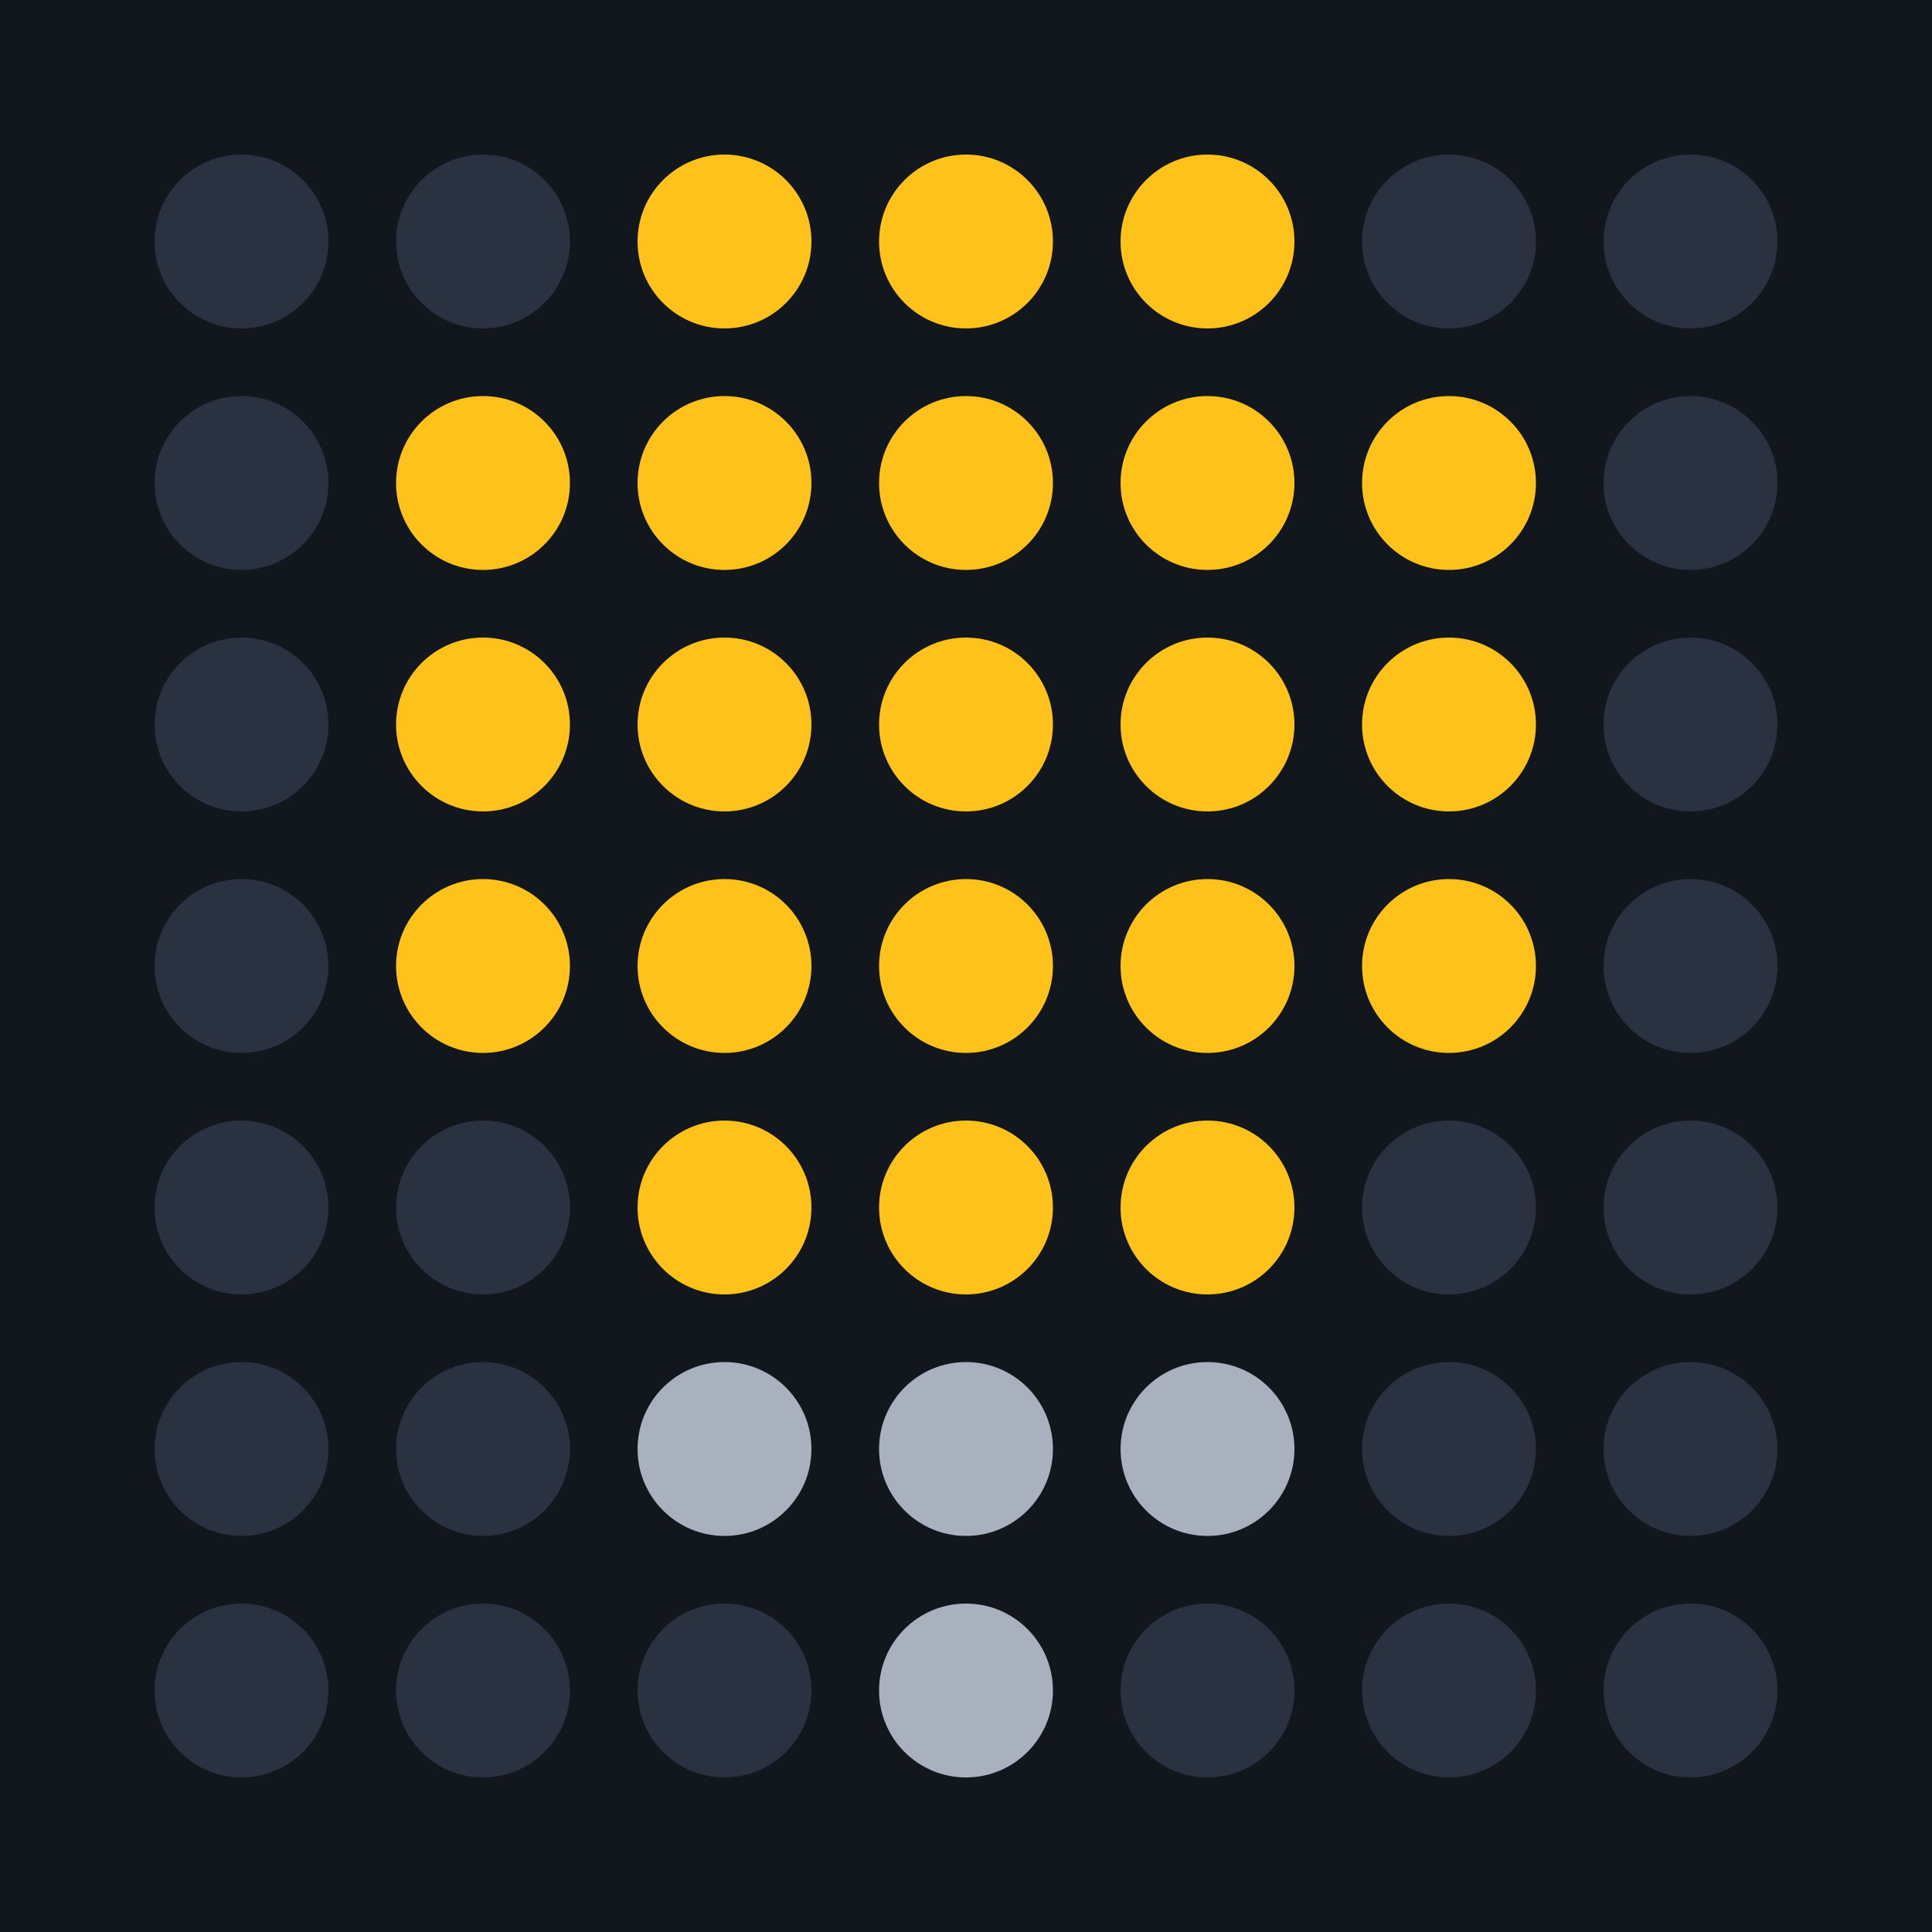
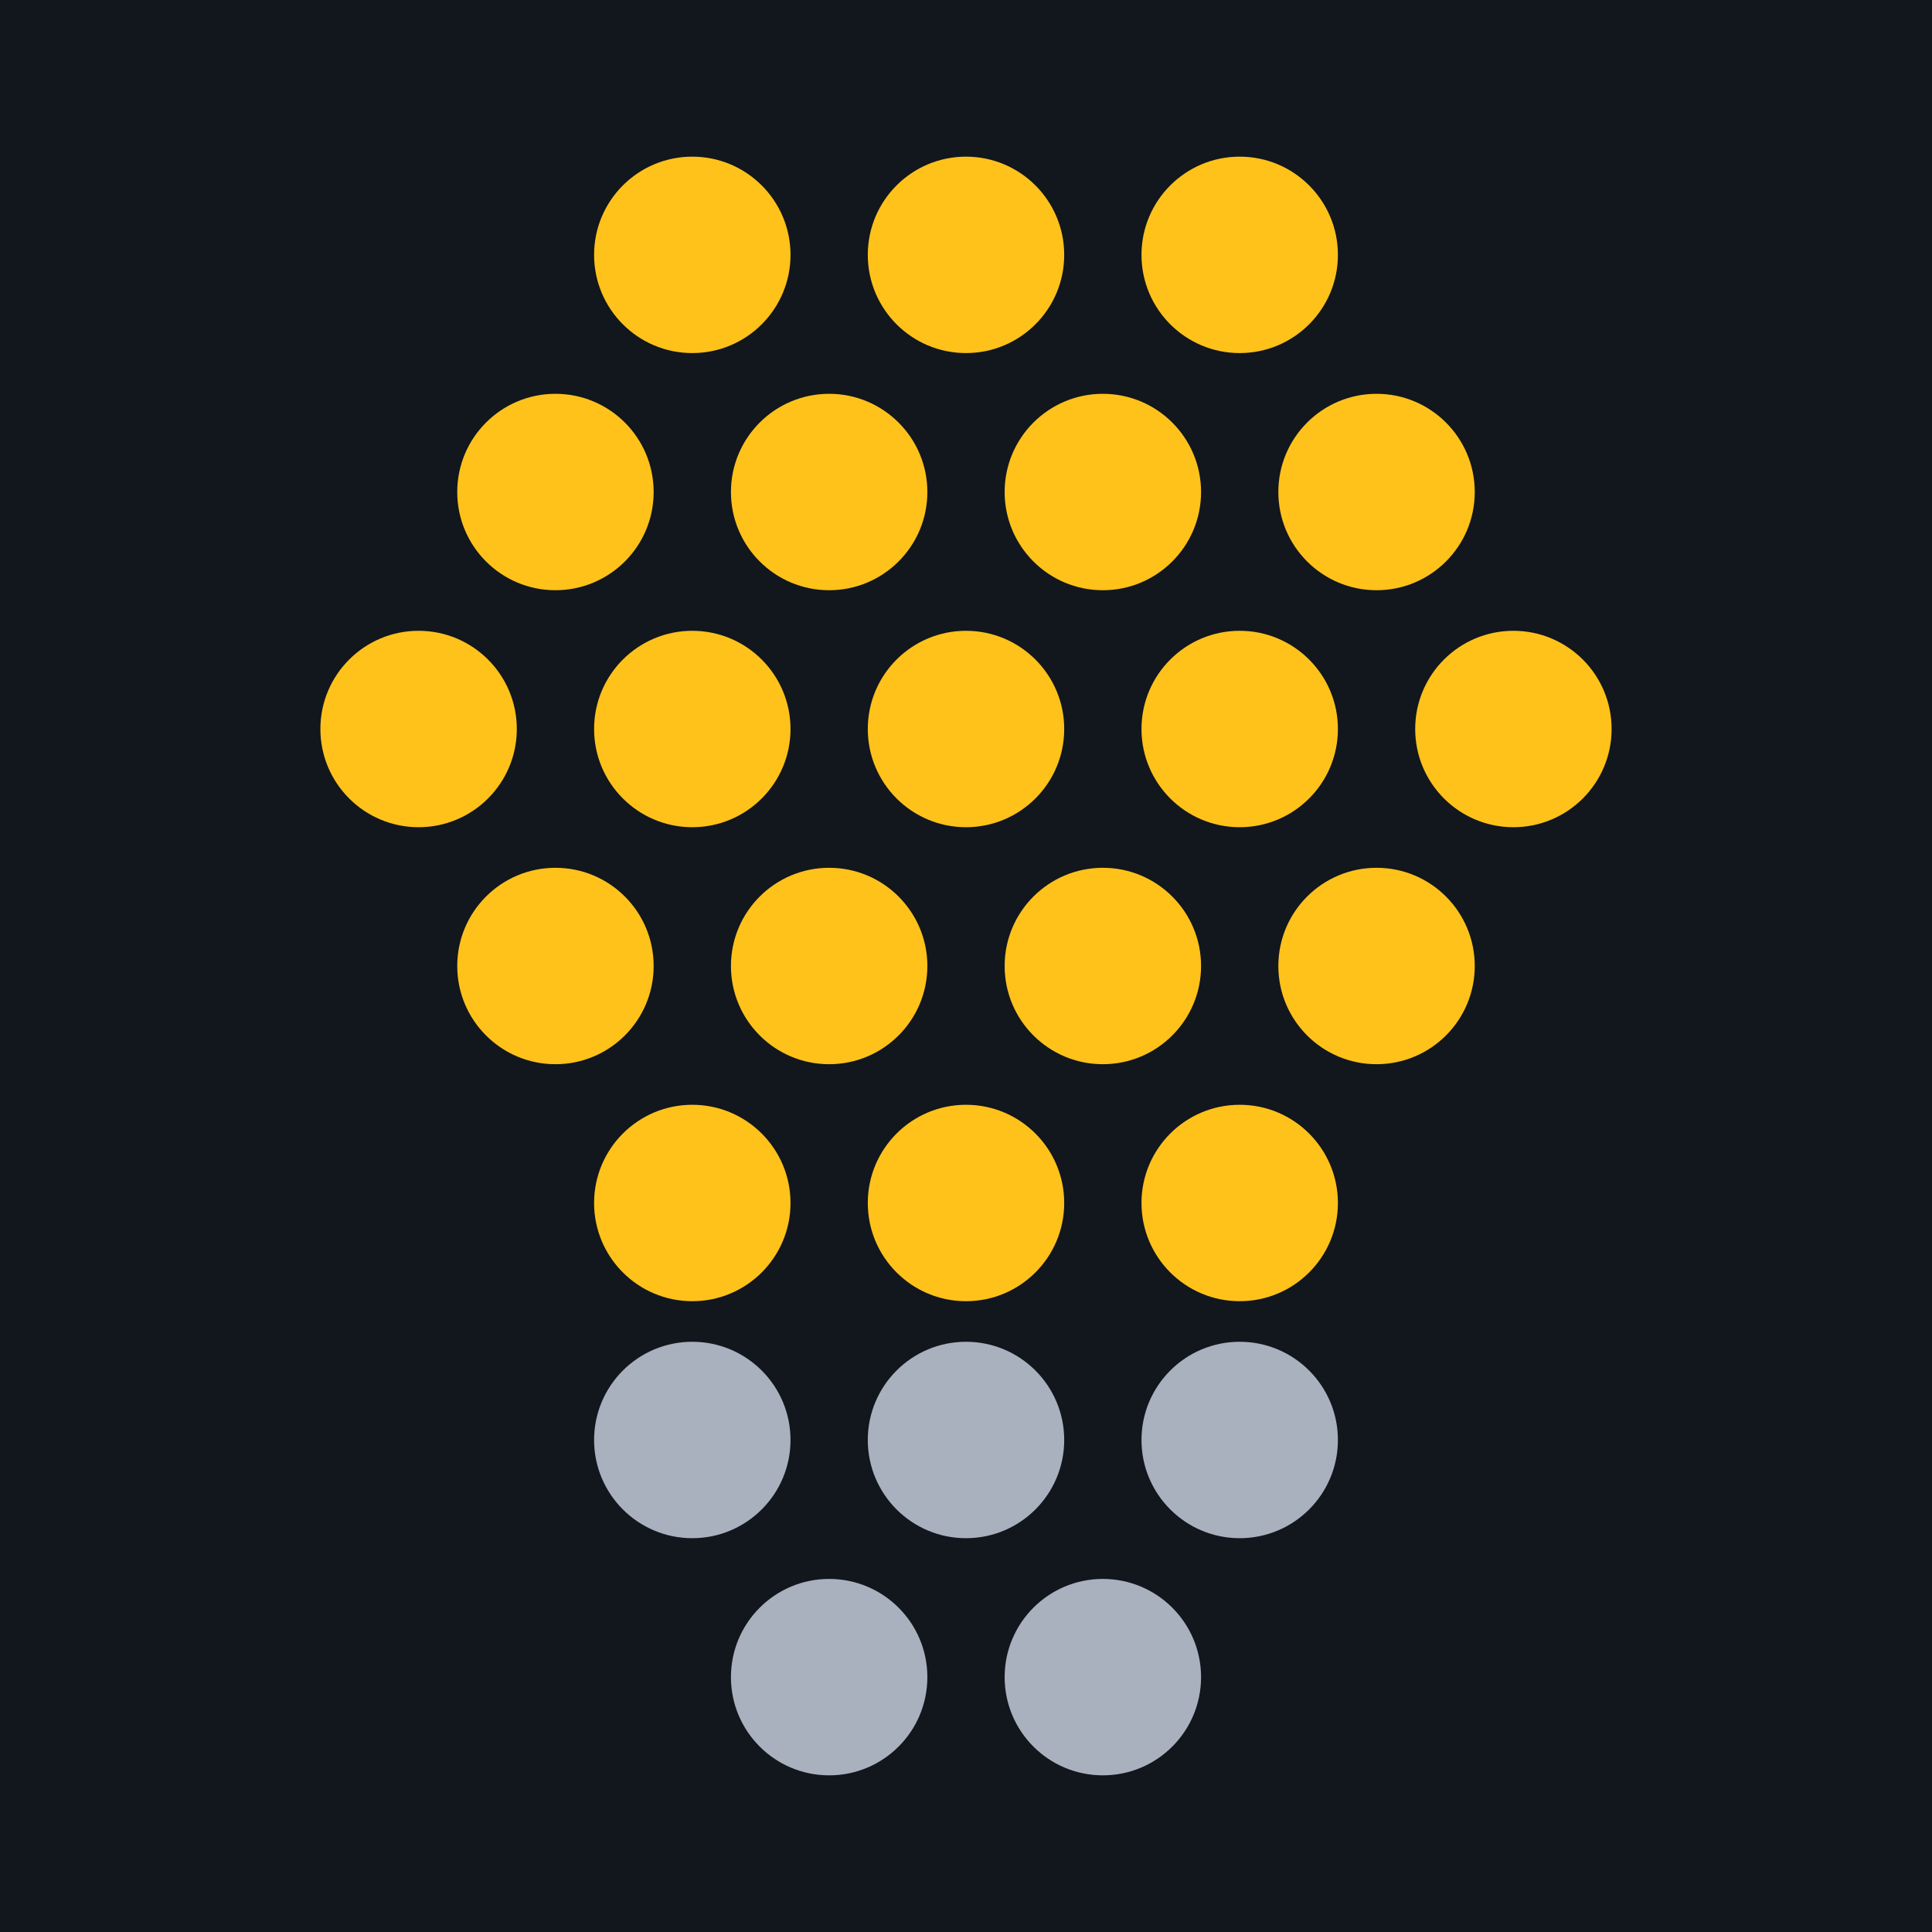
<svg xmlns="http://www.w3.org/2000/svg" width="192" height="192" viewBox="0 0 120 120">
  <rect width="120" height="120" fill="#12161D" />
  <g transform="translate(60 60) scale(1) translate(-60 -60)">
-     <circle cx="15" cy="15" r="5.4" fill="#2A3140" />
-     <circle cx="30" cy="15" r="5.4" fill="#2A3140" />
-     <circle cx="45" cy="15" r="5.4" fill="#FFC21A" />
-     <circle cx="60" cy="15" r="5.4" fill="#FFC21A" />
-     <circle cx="75" cy="15" r="5.4" fill="#FFC21A" />
-     <circle cx="90" cy="15" r="5.4" fill="#2A3140" />
-     <circle cx="105" cy="15" r="5.4" fill="#2A3140" />
-     <circle cx="15" cy="30" r="5.4" fill="#2A3140" />
-     <circle cx="30" cy="30" r="5.4" fill="#FFC21A" />
-     <circle cx="45" cy="30" r="5.4" fill="#FFC21A" />
-     <circle cx="60" cy="30" r="5.4" fill="#FFC21A" />
-     <circle cx="75" cy="30" r="5.4" fill="#FFC21A" />
-     <circle cx="90" cy="30" r="5.4" fill="#FFC21A" />
-     <circle cx="105" cy="30" r="5.4" fill="#2A3140" />
-     <circle cx="15" cy="45" r="5.4" fill="#2A3140" />
-     <circle cx="30" cy="45" r="5.4" fill="#FFC21A" />
-     <circle cx="45" cy="45" r="5.4" fill="#FFC21A" />
-     <circle cx="60" cy="45" r="5.4" fill="#FFC21A" />
-     <circle cx="75" cy="45" r="5.4" fill="#FFC21A" />
-     <circle cx="90" cy="45" r="5.4" fill="#FFC21A" />
-     <circle cx="105" cy="45" r="5.4" fill="#2A3140" />
-     <circle cx="15" cy="60" r="5.4" fill="#2A3140" />
-     <circle cx="30" cy="60" r="5.4" fill="#FFC21A" />
-     <circle cx="45" cy="60" r="5.4" fill="#FFC21A" />
-     <circle cx="60" cy="60" r="5.4" fill="#FFC21A" />
-     <circle cx="75" cy="60" r="5.4" fill="#FFC21A" />
-     <circle cx="90" cy="60" r="5.4" fill="#FFC21A" />
-     <circle cx="105" cy="60" r="5.4" fill="#2A3140" />
-     <circle cx="15" cy="75" r="5.4" fill="#2A3140" />
-     <circle cx="30" cy="75" r="5.4" fill="#2A3140" />
-     <circle cx="45" cy="75" r="5.4" fill="#FFC21A" />
-     <circle cx="60" cy="75" r="5.4" fill="#FFC21A" />
-     <circle cx="75" cy="75" r="5.4" fill="#FFC21A" />
-     <circle cx="90" cy="75" r="5.4" fill="#2A3140" />
-     <circle cx="105" cy="75" r="5.4" fill="#2A3140" />
-     <circle cx="15" cy="90" r="5.4" fill="#2A3140" />
-     <circle cx="30" cy="90" r="5.4" fill="#2A3140" />
-     <circle cx="45" cy="90" r="5.4" fill="#A9B1BF" />
-     <circle cx="60" cy="90" r="5.4" fill="#A9B1BF" />
-     <circle cx="75" cy="90" r="5.4" fill="#A9B1BF" />
-     <circle cx="90" cy="90" r="5.4" fill="#2A3140" />
-     <circle cx="105" cy="90" r="5.4" fill="#2A3140" />
-     <circle cx="15" cy="105" r="5.4" fill="#2A3140" />
-     <circle cx="30" cy="105" r="5.4" fill="#2A3140" />
-     <circle cx="45" cy="105" r="5.4" fill="#2A3140" />
-     <circle cx="60" cy="105" r="5.4" fill="#A9B1BF" />
-     <circle cx="75" cy="105" r="5.4" fill="#2A3140" />
-     <circle cx="90" cy="105" r="5.4" fill="#2A3140" />
-     <circle cx="105" cy="105" r="5.4" fill="#2A3140" />
+     <circle cx="43.00" cy="15.83" r="6.1" fill="#FFC21A" />
+     <circle cx="60.00" cy="15.83" r="6.1" fill="#FFC21A" />
+     <circle cx="77.00" cy="15.83" r="6.1" fill="#FFC21A" />
+     <circle cx="34.50" cy="30.56" r="6.1" fill="#FFC21A" />
+     <circle cx="51.50" cy="30.56" r="6.1" fill="#FFC21A" />
+     <circle cx="68.50" cy="30.56" r="6.1" fill="#FFC21A" />
+     <circle cx="85.50" cy="30.56" r="6.1" fill="#FFC21A" />
+     <circle cx="26.00" cy="45.28" r="6.1" fill="#FFC21A" />
+     <circle cx="43.00" cy="45.28" r="6.1" fill="#FFC21A" />
+     <circle cx="60.00" cy="45.28" r="6.1" fill="#FFC21A" />
+     <circle cx="77.00" cy="45.28" r="6.1" fill="#FFC21A" />
+     <circle cx="94.00" cy="45.28" r="6.1" fill="#FFC21A" />
+     <circle cx="34.50" cy="60.00" r="6.1" fill="#FFC21A" />
+     <circle cx="51.50" cy="60.00" r="6.1" fill="#FFC21A" />
+     <circle cx="68.50" cy="60.00" r="6.1" fill="#FFC21A" />
+     <circle cx="85.50" cy="60.00" r="6.1" fill="#FFC21A" />
+     <circle cx="43.00" cy="74.72" r="6.1" fill="#FFC21A" />
+     <circle cx="60.00" cy="74.72" r="6.1" fill="#FFC21A" />
+     <circle cx="77.00" cy="74.72" r="6.1" fill="#FFC21A" />
+     <circle cx="43.00" cy="89.44" r="6.1" fill="#A9B1BF" />
+     <circle cx="60.00" cy="89.44" r="6.1" fill="#A9B1BF" />
+     <circle cx="77.00" cy="89.44" r="6.1" fill="#A9B1BF" />
+     <circle cx="51.50" cy="104.17" r="6.1" fill="#A9B1BF" />
+     <circle cx="68.50" cy="104.17" r="6.1" fill="#A9B1BF" />
  </g>
</svg>
